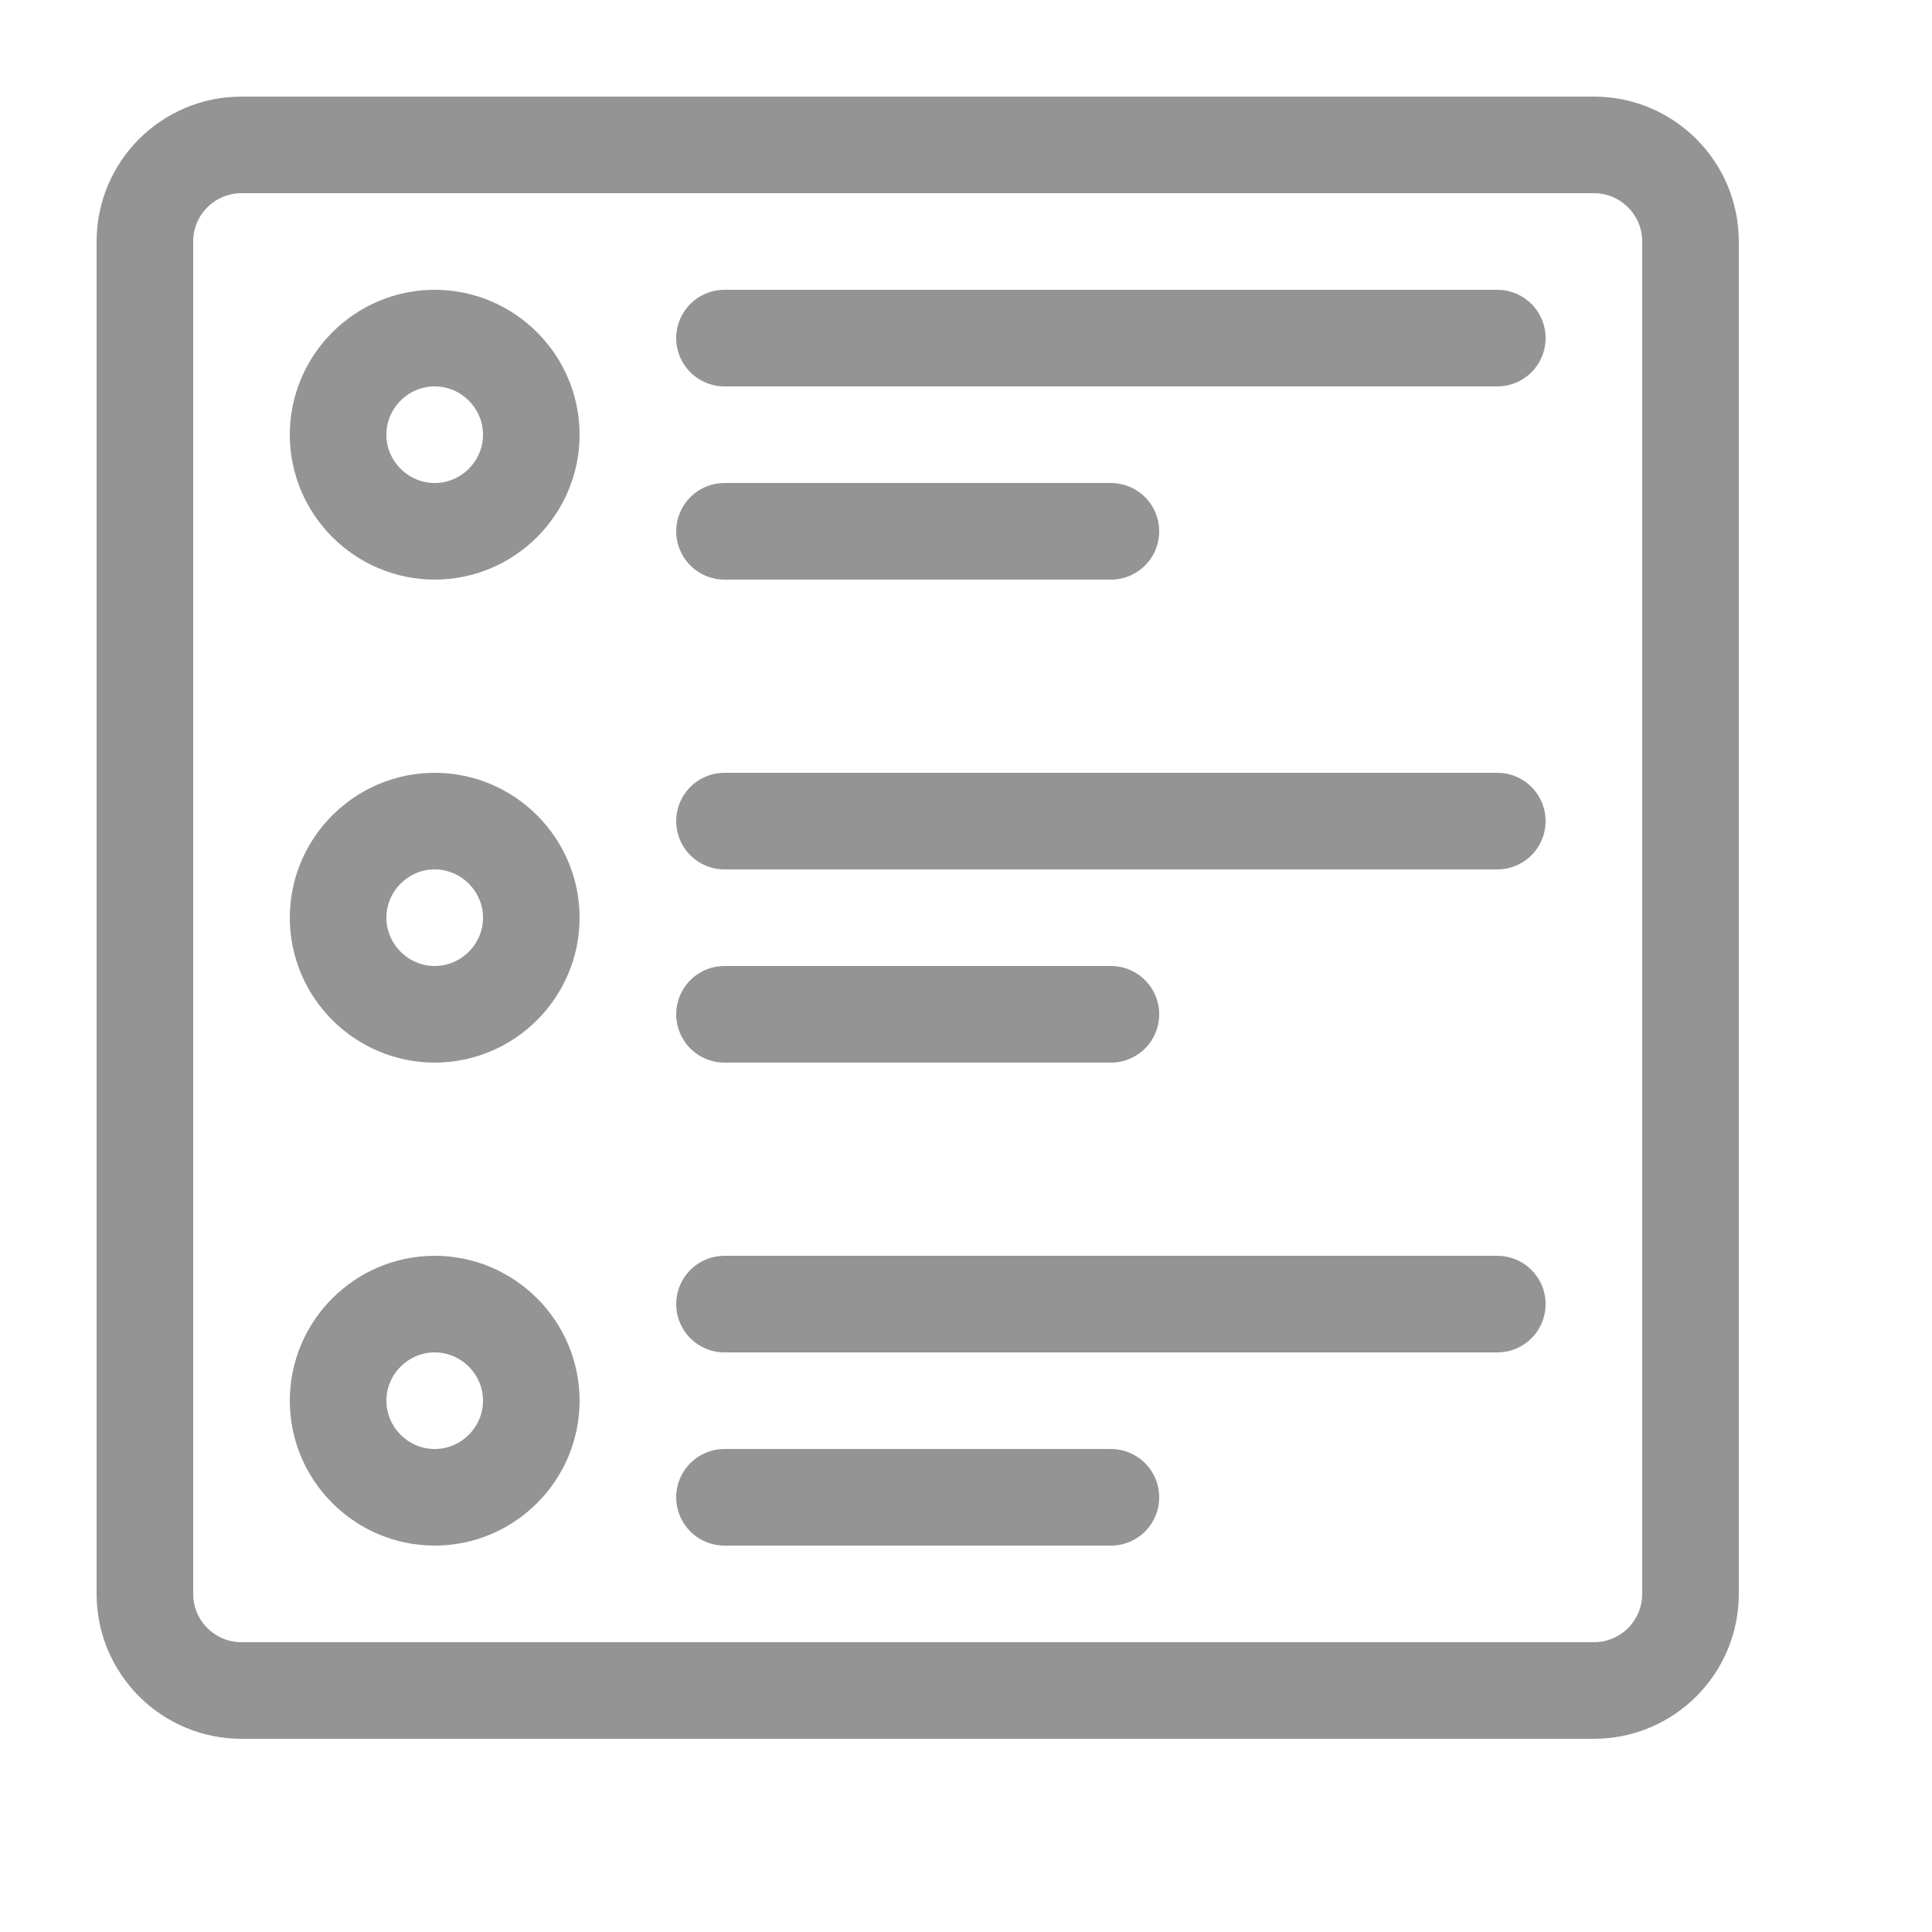
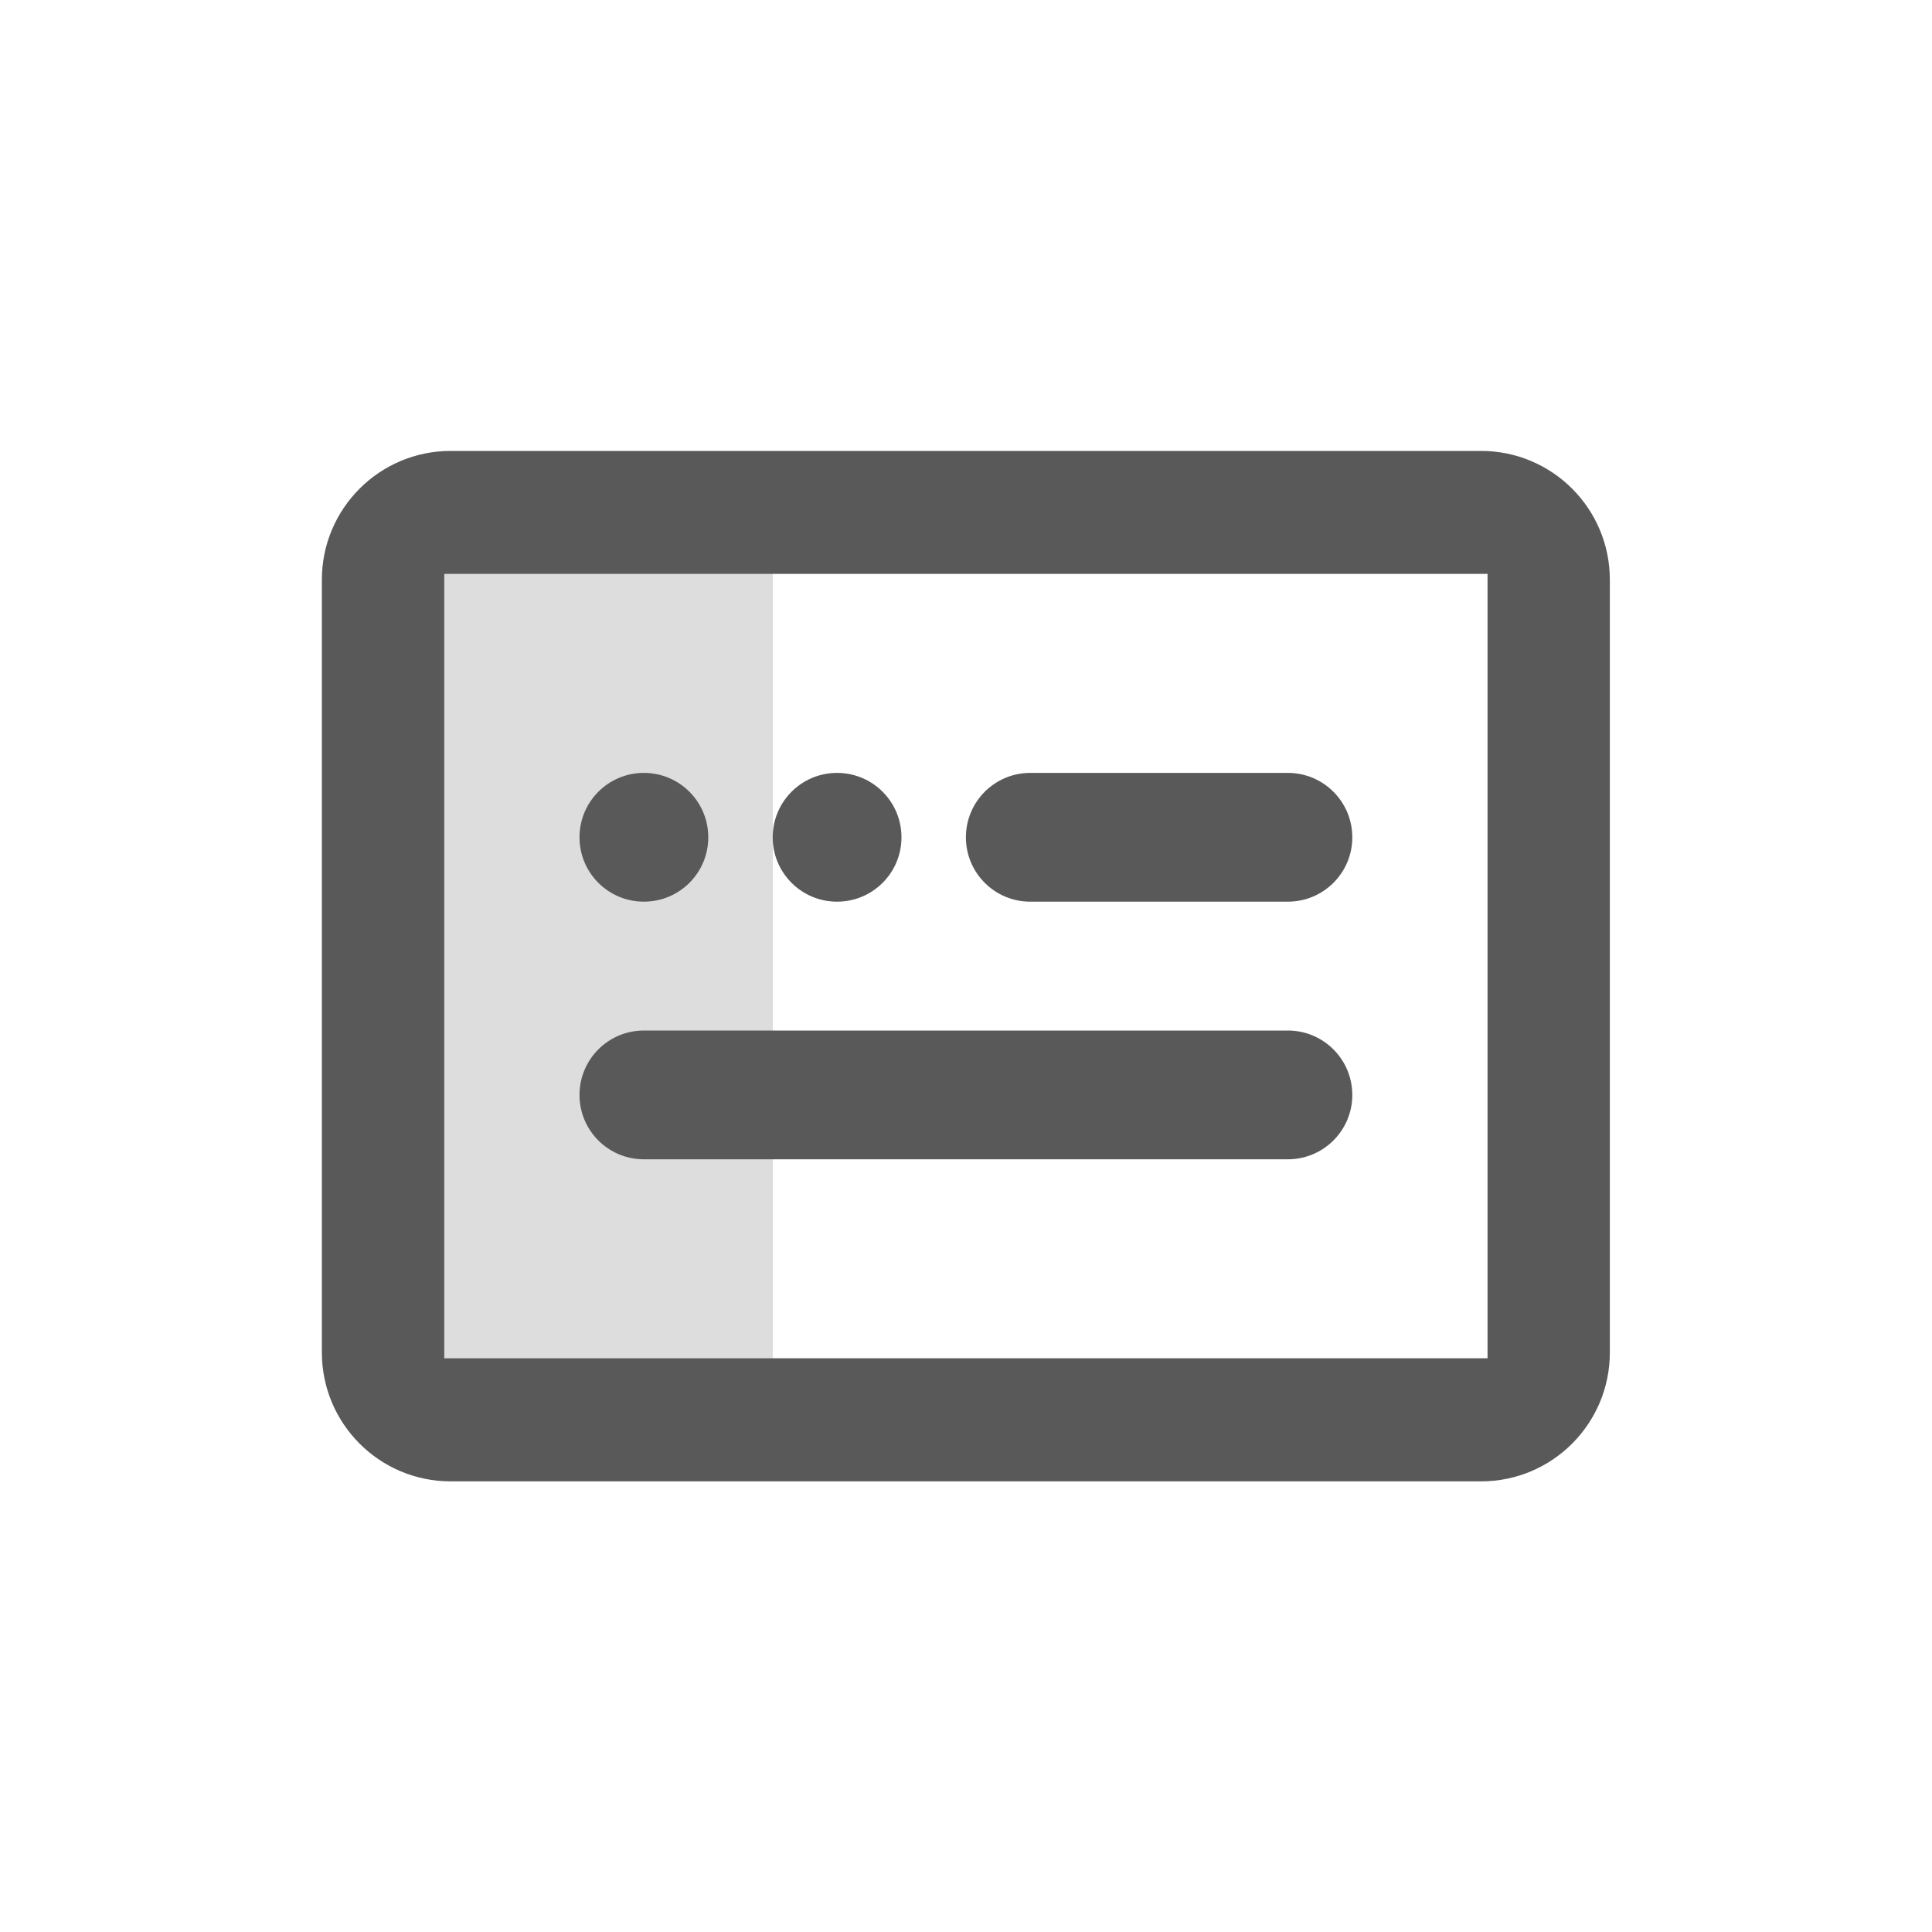
- <svg xmlns="http://www.w3.org/2000/svg" id="a" width="20" height="20" viewBox="0 0 20 20">
-   <rect x="1.5" y="1.5" width="16" height="16" rx="1" ry="1" style="fill:none; stroke:#949494; stroke-linecap:round; stroke-linejoin:round;" />
-   <path d="M7.5,3.5h8M7.5,5.5h4M7.5,8.5h8M7.5,10.5h4M7.5,15.5h4M7.5,13.5h8" style="fill:none; stroke:#949494; stroke-linecap:round; stroke-linejoin:round;" />
-   <path d="M4.5,5.5h0c-.55,0-1-.45-1-1h0c0-.55.45-1,1-1h0c.55,0,1,.45,1,1h0c0,.55-.45,1-1,1ZM5.5,9.5h0c0-.55-.45-1-1-1h0c-.55,0-1,.45-1,1h0c0,.55.45,1,1,1h0c.55,0,1-.45,1-1ZM5.5,14.5h0c0-.55-.45-1-1-1h0c-.55,0-1,.45-1,1h0c0,.55.45,1,1,1h0c.55,0,1-.45,1-1Z" style="fill:none; stroke:#949494; stroke-linecap:round; stroke-linejoin:round;" />
+ <svg xmlns="http://www.w3.org/2000/svg" width="20" height="20" viewBox="0 0 20 20" fill="none">
+   <rect x="4" y="5" width="4" height="10" fill="#DDDDDD" />
+   <path fill-rule="evenodd" clip-rule="evenodd" d="M15.332 4.668C16.068 4.668 16.665 5.265 16.665 6.001V14.001C16.665 14.738 16.068 15.335 15.332 15.335H4.665C3.929 15.335 3.332 14.738 3.332 14.001V6.001C3.332 5.265 3.929 4.668 4.665 4.668H15.332ZM15.399 5.941H4.599V14.061H15.399V5.941ZM13.332 10.668C13.7 10.668 13.999 10.966 13.999 11.335C13.999 11.703 13.7 12.001 13.332 12.001H6.665C6.297 12.001 5.999 11.703 5.999 11.335C5.999 10.966 6.297 10.668 6.665 10.668H13.332ZM13.332 8.001C13.7 8.001 13.999 8.299 13.999 8.668C13.999 9.036 13.7 9.334 13.332 9.334H10.665C10.297 9.334 9.999 9.036 9.999 8.668C9.999 8.299 10.297 8.001 10.665 8.001H13.332ZM8.665 8.001C9.034 8.001 9.332 8.299 9.332 8.668C9.332 9.036 9.034 9.334 8.665 9.334C8.297 9.334 7.999 9.036 7.999 8.668C7.999 8.299 8.297 8.001 8.665 8.001ZM6.665 8.001C7.034 8.001 7.332 8.299 7.332 8.668C7.332 9.036 7.034 9.334 6.665 9.334C6.297 9.334 5.999 9.036 5.999 8.668C5.999 8.299 6.297 8.001 6.665 8.001Z" fill="#595959" />
</svg>
